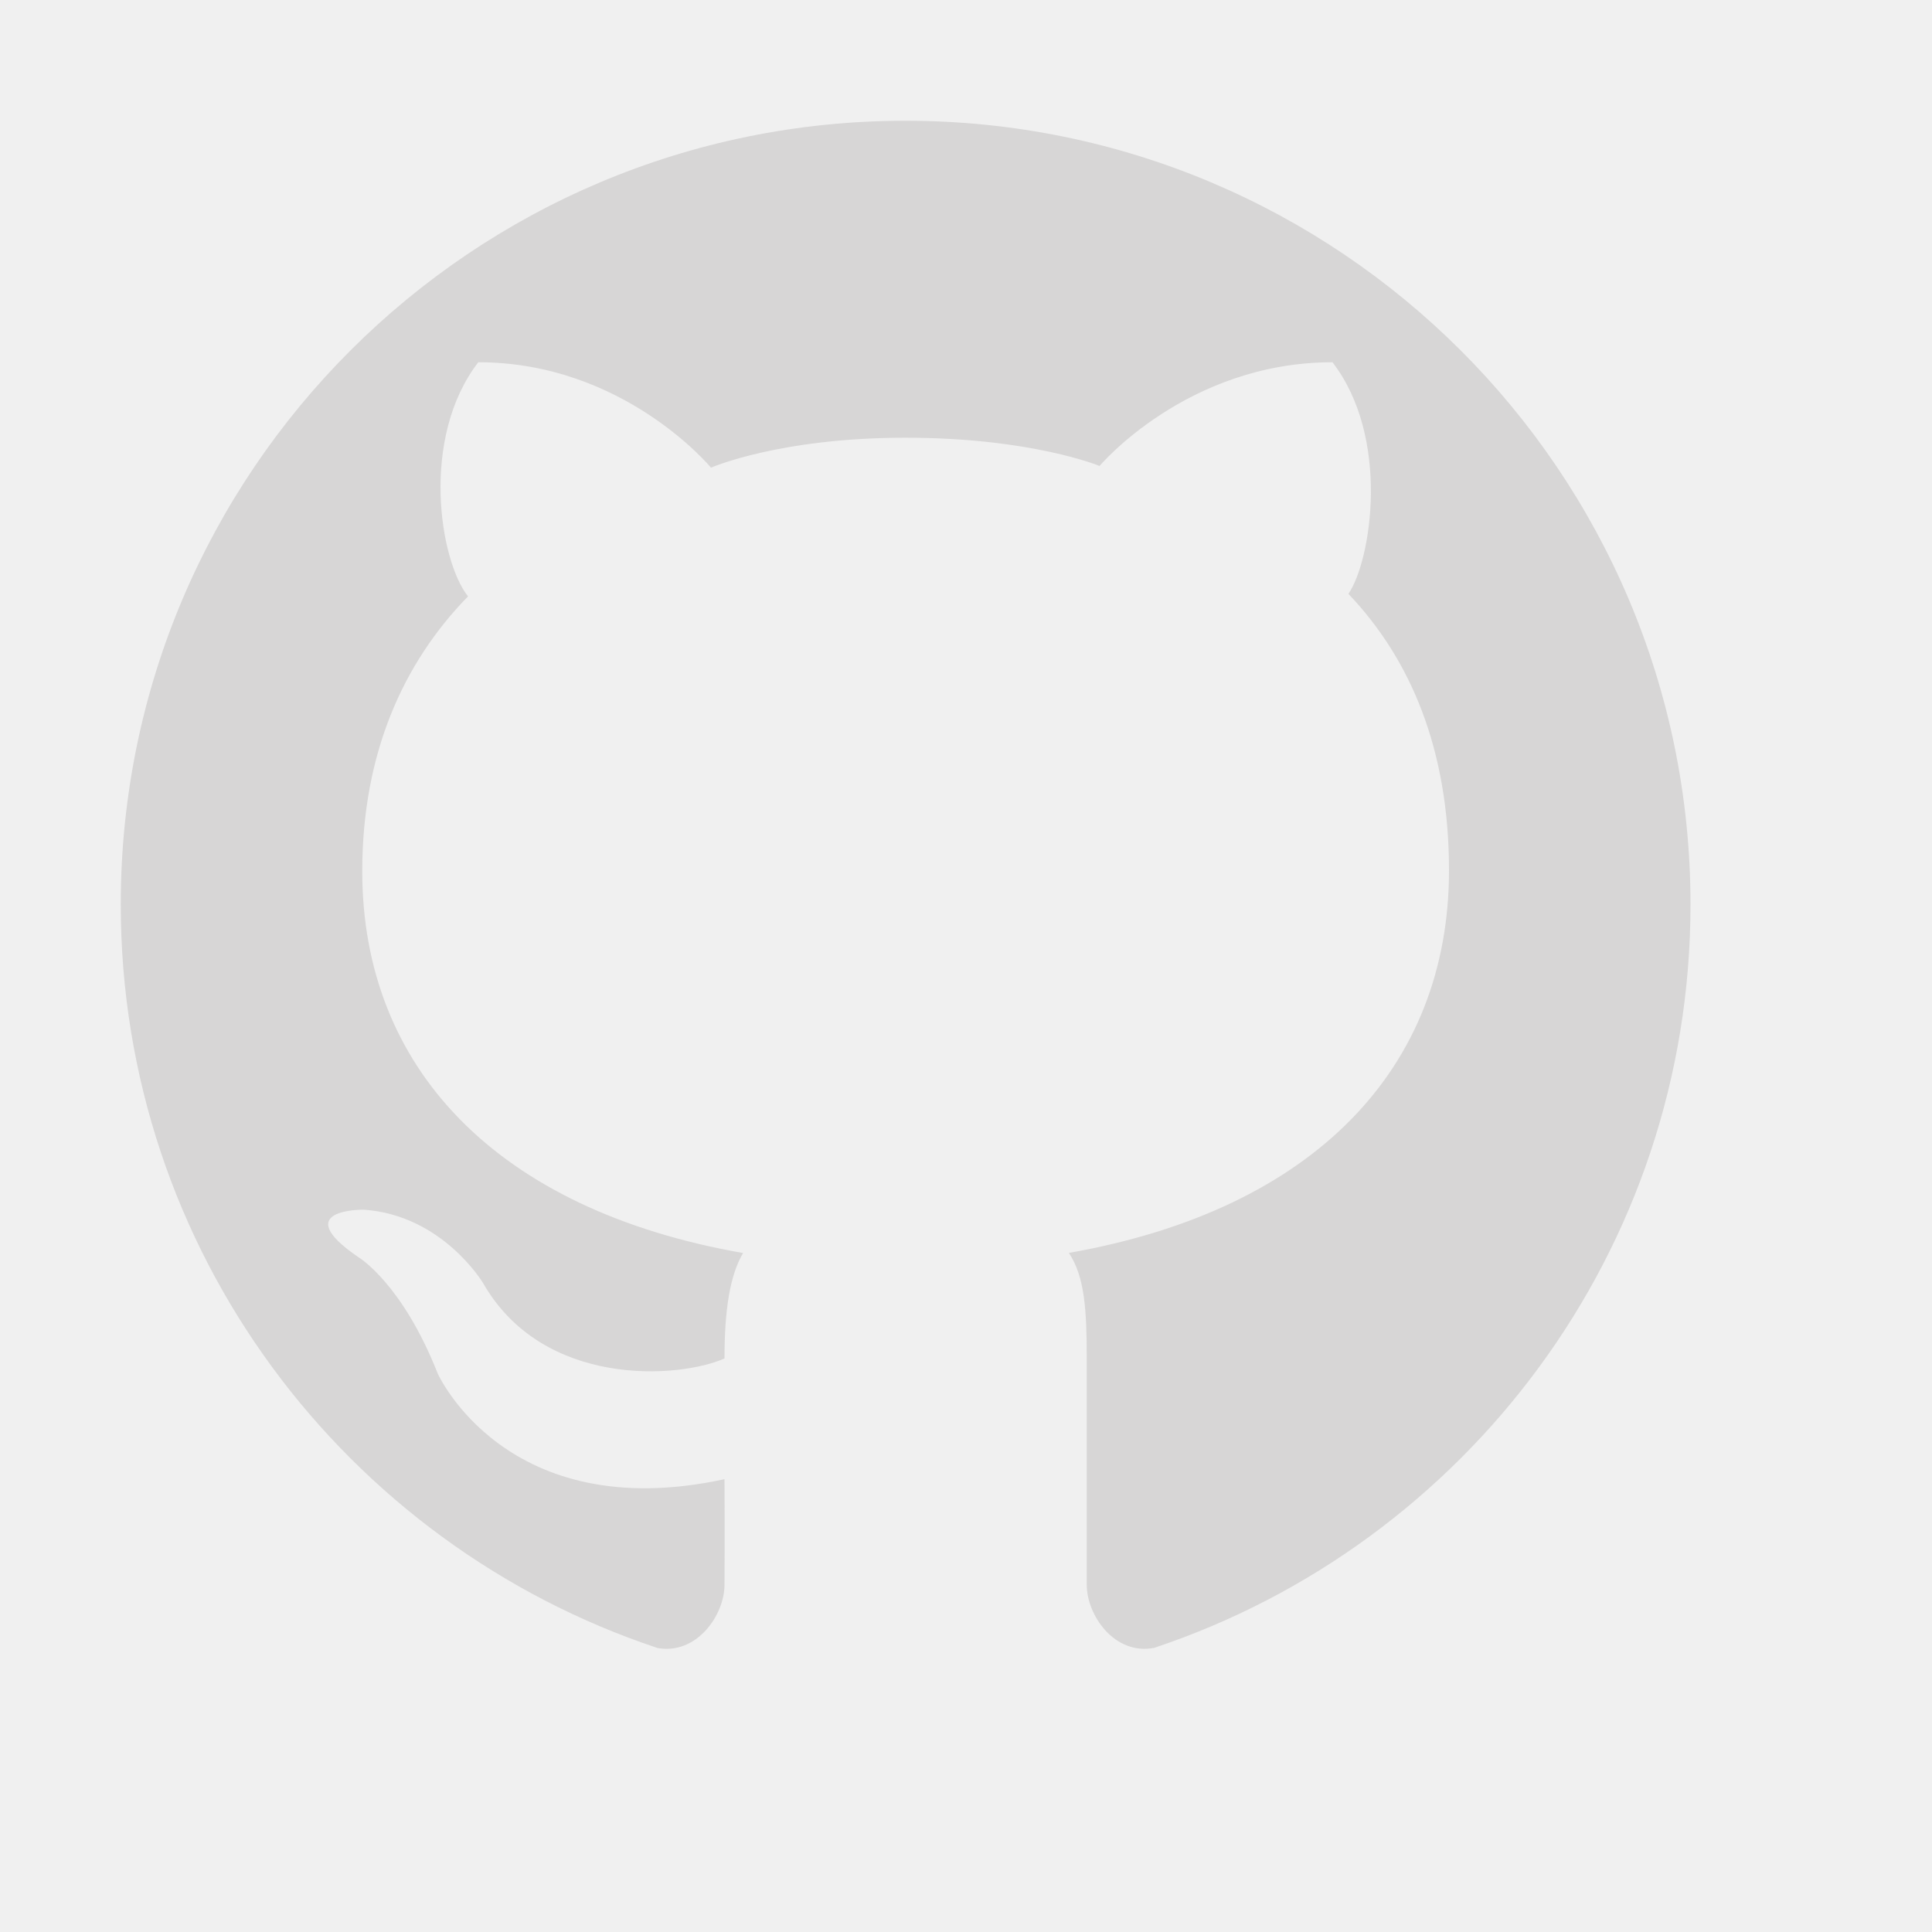
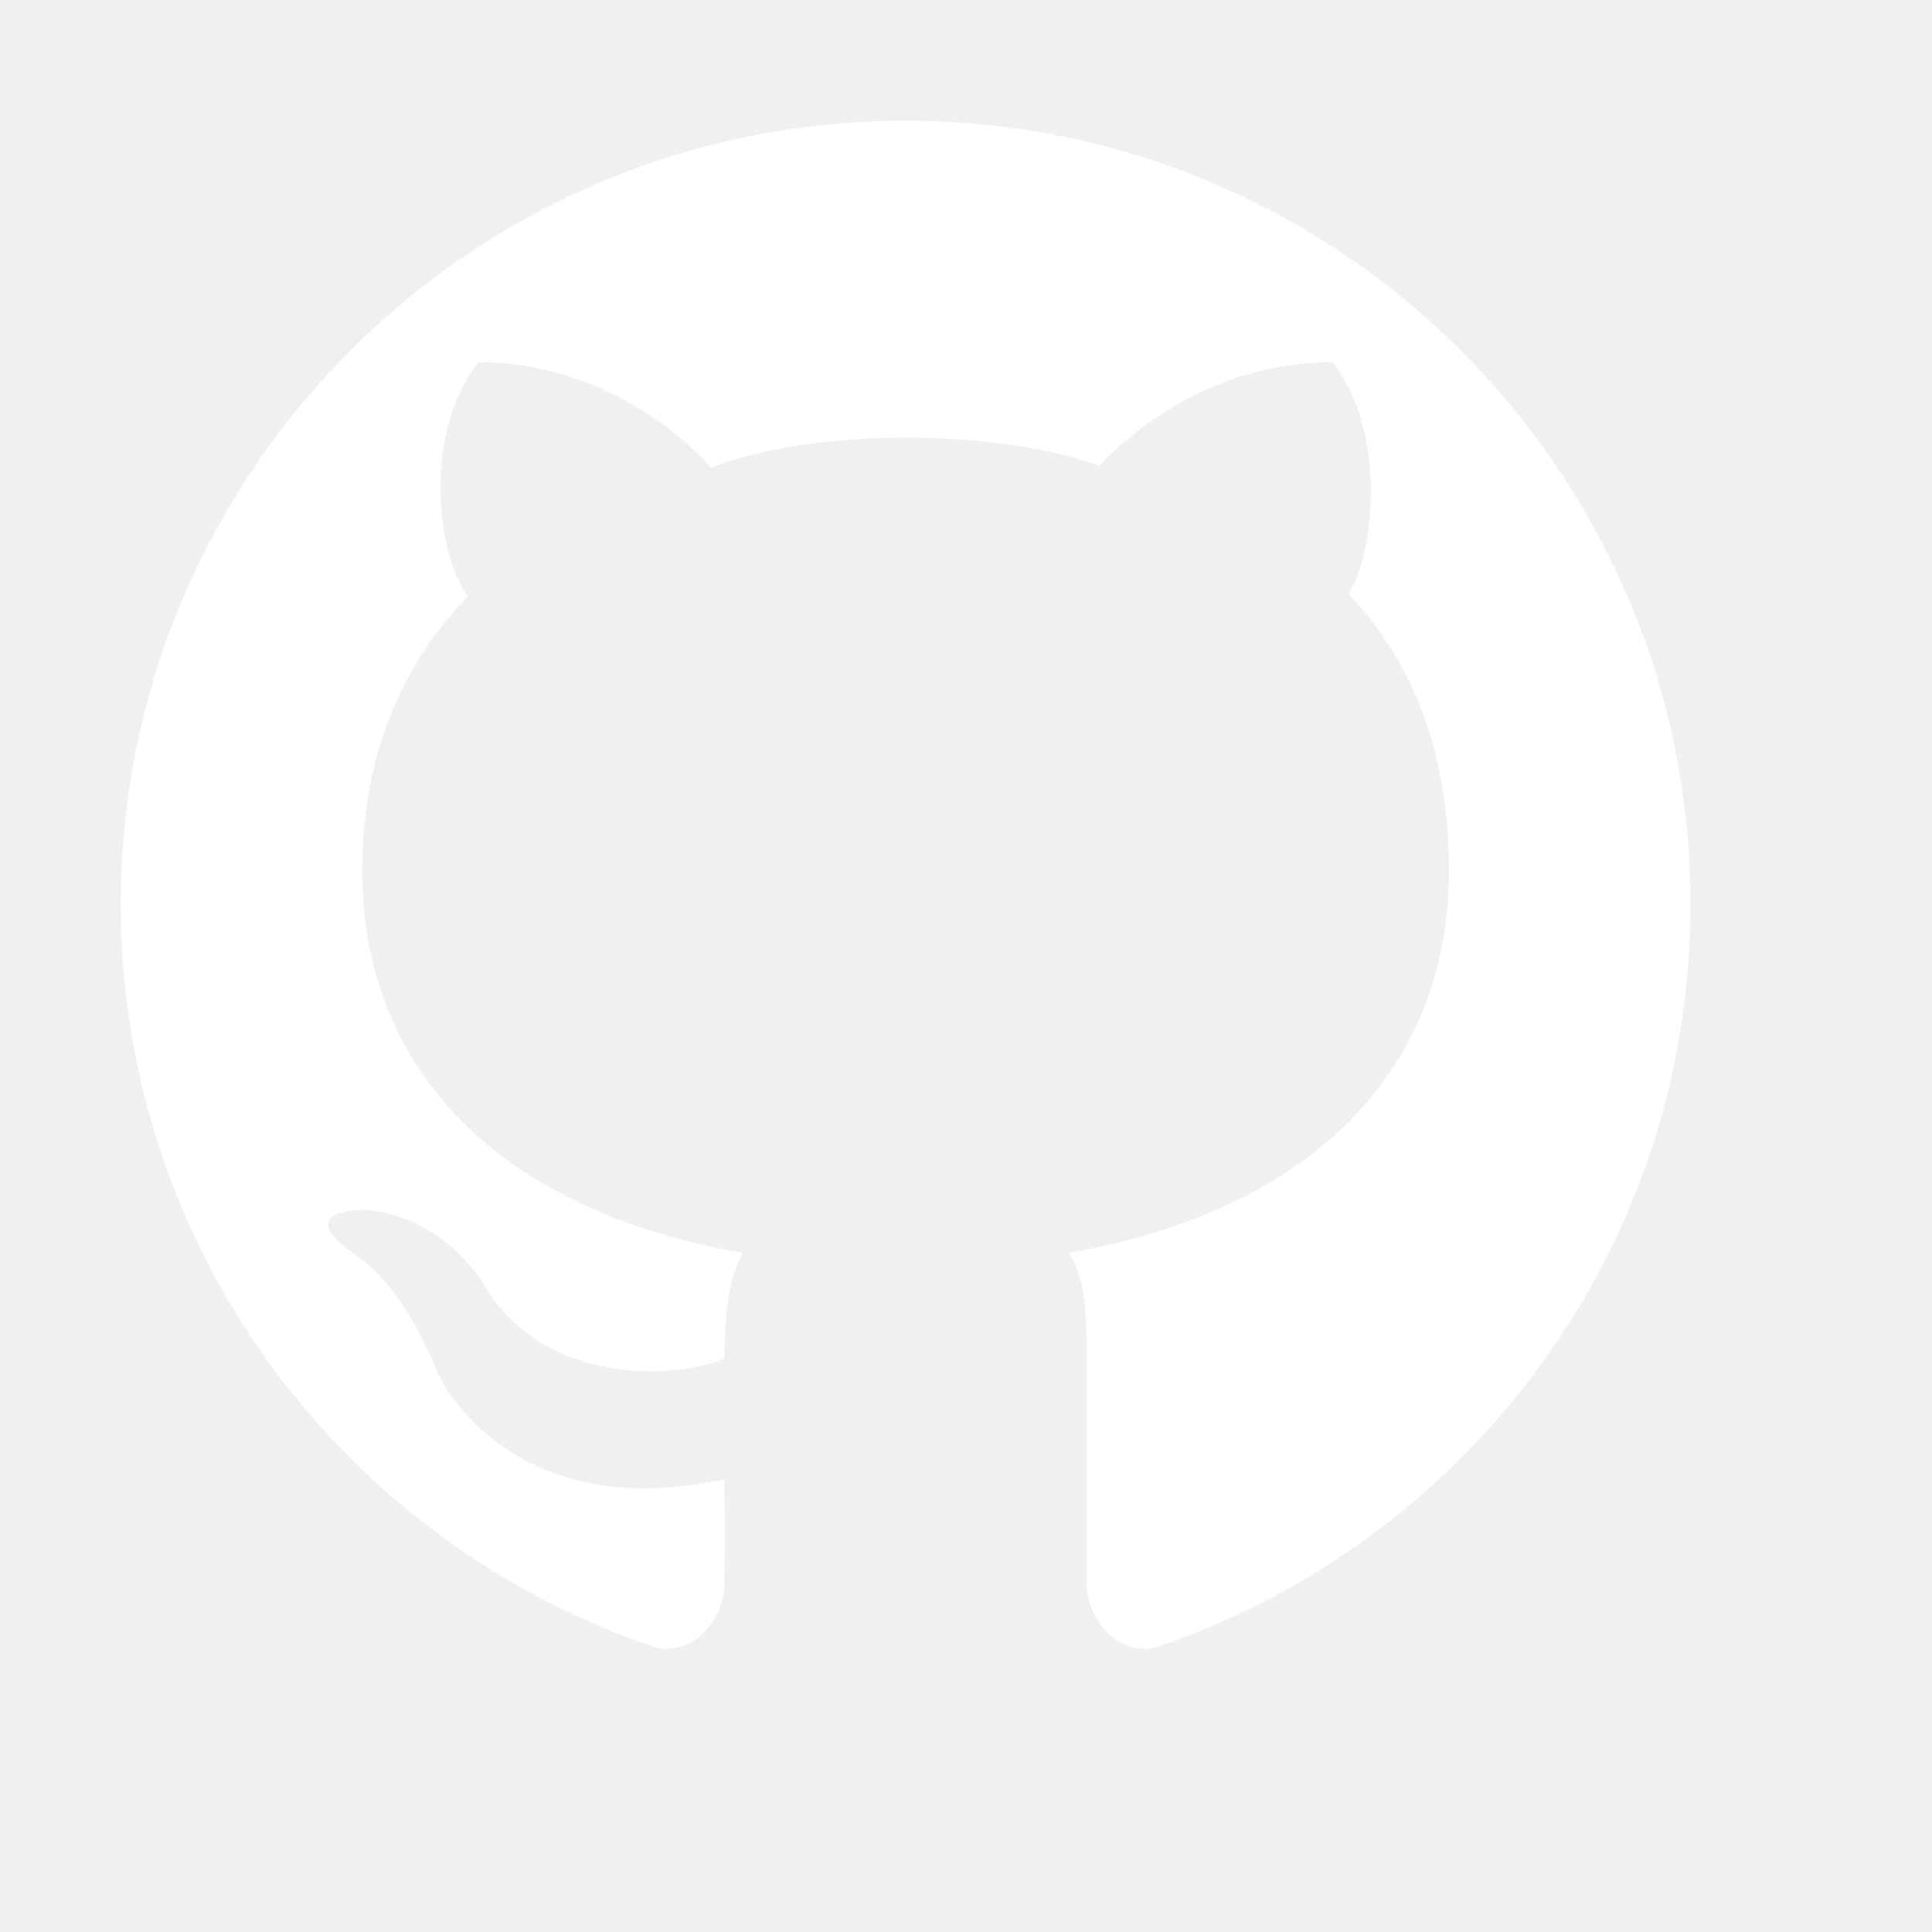
<svg xmlns="http://www.w3.org/2000/svg" viewBox="0 0 16 16">
-   <path d="M7.499,1C3.91,1,1,3.906,1,7.49c0,2.867,1.862,5.299,4.445,6.158C5.77,13.707,6,13.375,6,13.125 c0-0.154,0.003-0.334,0-0.875c-1.808,0.392-2.375-0.875-2.375-0.875c-0.296-0.75-0.656-0.963-0.656-0.963 c-0.59-0.403,0.044-0.394,0.044-0.394C3.666,10.064,4,10.625,4,10.625c0.5,0.875,1.63,0.791,2,0.625 c0-0.397,0.044-0.688,0.154-0.873C4.111,10.02,2.997,8.84,3,7.208c0.002-0.964,0.335-1.715,0.876-2.269 C3.639,4.641,3.479,3.625,3.961,3c1.206,0,1.927,0.873,1.927,0.873s0.565-0.248,1.61-0.248c1.045,0,1.608,0.234,1.608,0.234 S9.829,3,11.035,3c0.482,0.625,0.322,1.641,0.132,1.918C11.684,5.461,12,6.21,12,7.208c0,1.631-1.11,2.81-3.148,3.168 C8.982,10.572,9,10.842,9,11.25c0,0.867,0,1.662,0,1.875c0,0.25,0.228,0.585,0.558,0.522C12.139,12.787,14,10.356,14,7.49 C14,3.906,11.09,1,7.499,1z" fill="#d7d6d6" />
+   <path d="M7.499,1C3.91,1,1,3.906,1,7.49c0,2.867,1.862,5.299,4.445,6.158C5.77,13.707,6,13.375,6,13.125 c0-0.154,0.003-0.334,0-0.875c-1.808,0.392-2.375-0.875-2.375-0.875c-0.296-0.75-0.656-0.963-0.656-0.963 c-0.59-0.403,0.044-0.394,0.044-0.394C3.666,10.064,4,10.625,4,10.625c0.5,0.875,1.63,0.791,2,0.625 c0-0.397,0.044-0.688,0.154-0.873C4.111,10.02,2.997,8.84,3,7.208c0.002-0.964,0.335-1.715,0.876-2.269 C3.639,4.641,3.479,3.625,3.961,3c1.206,0,1.927,0.873,1.927,0.873s0.565-0.248,1.61-0.248c1.045,0,1.608,0.234,1.608,0.234 S9.829,3,11.035,3c0.482,0.625,0.322,1.641,0.132,1.918C11.684,5.461,12,6.21,12,7.208c0,1.631-1.11,2.81-3.148,3.168 C8.982,10.572,9,10.842,9,11.25c0,0.867,0,1.662,0,1.875c0,0.25,0.228,0.585,0.558,0.522C12.139,12.787,14,10.356,14,7.49 C14,3.906,11.09,1,7.499,1z" fill="white" />
</svg>
